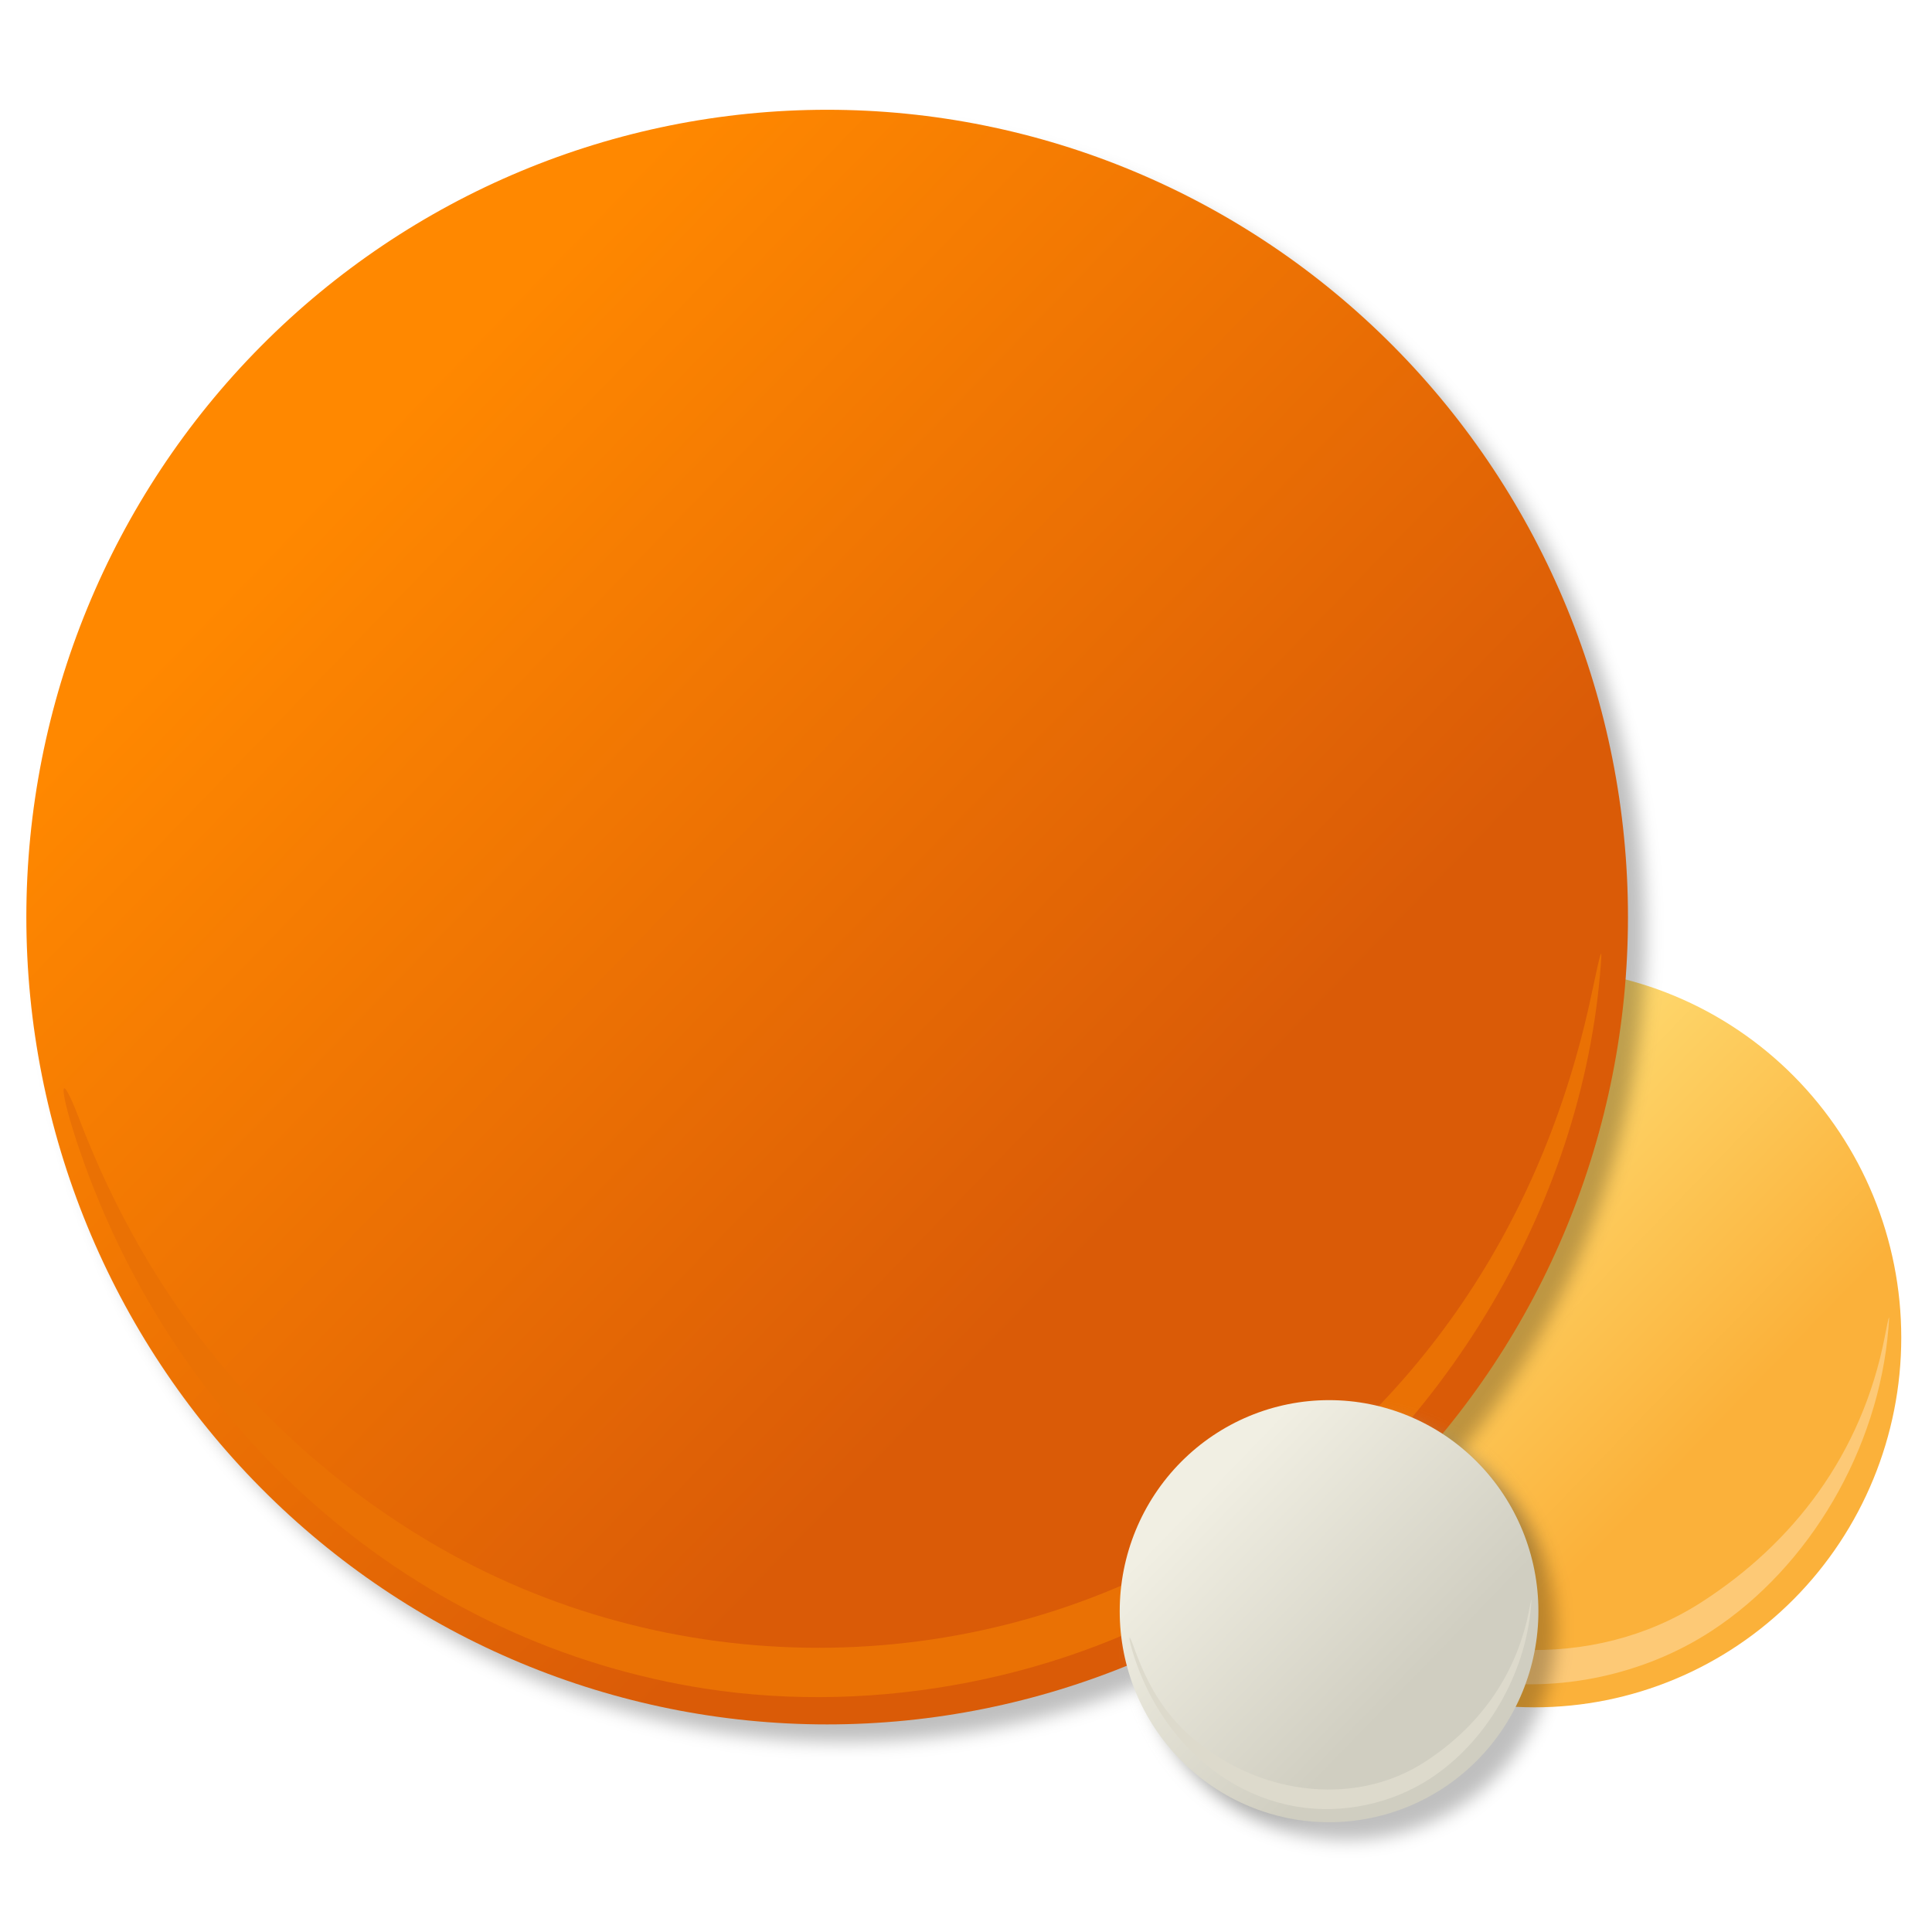
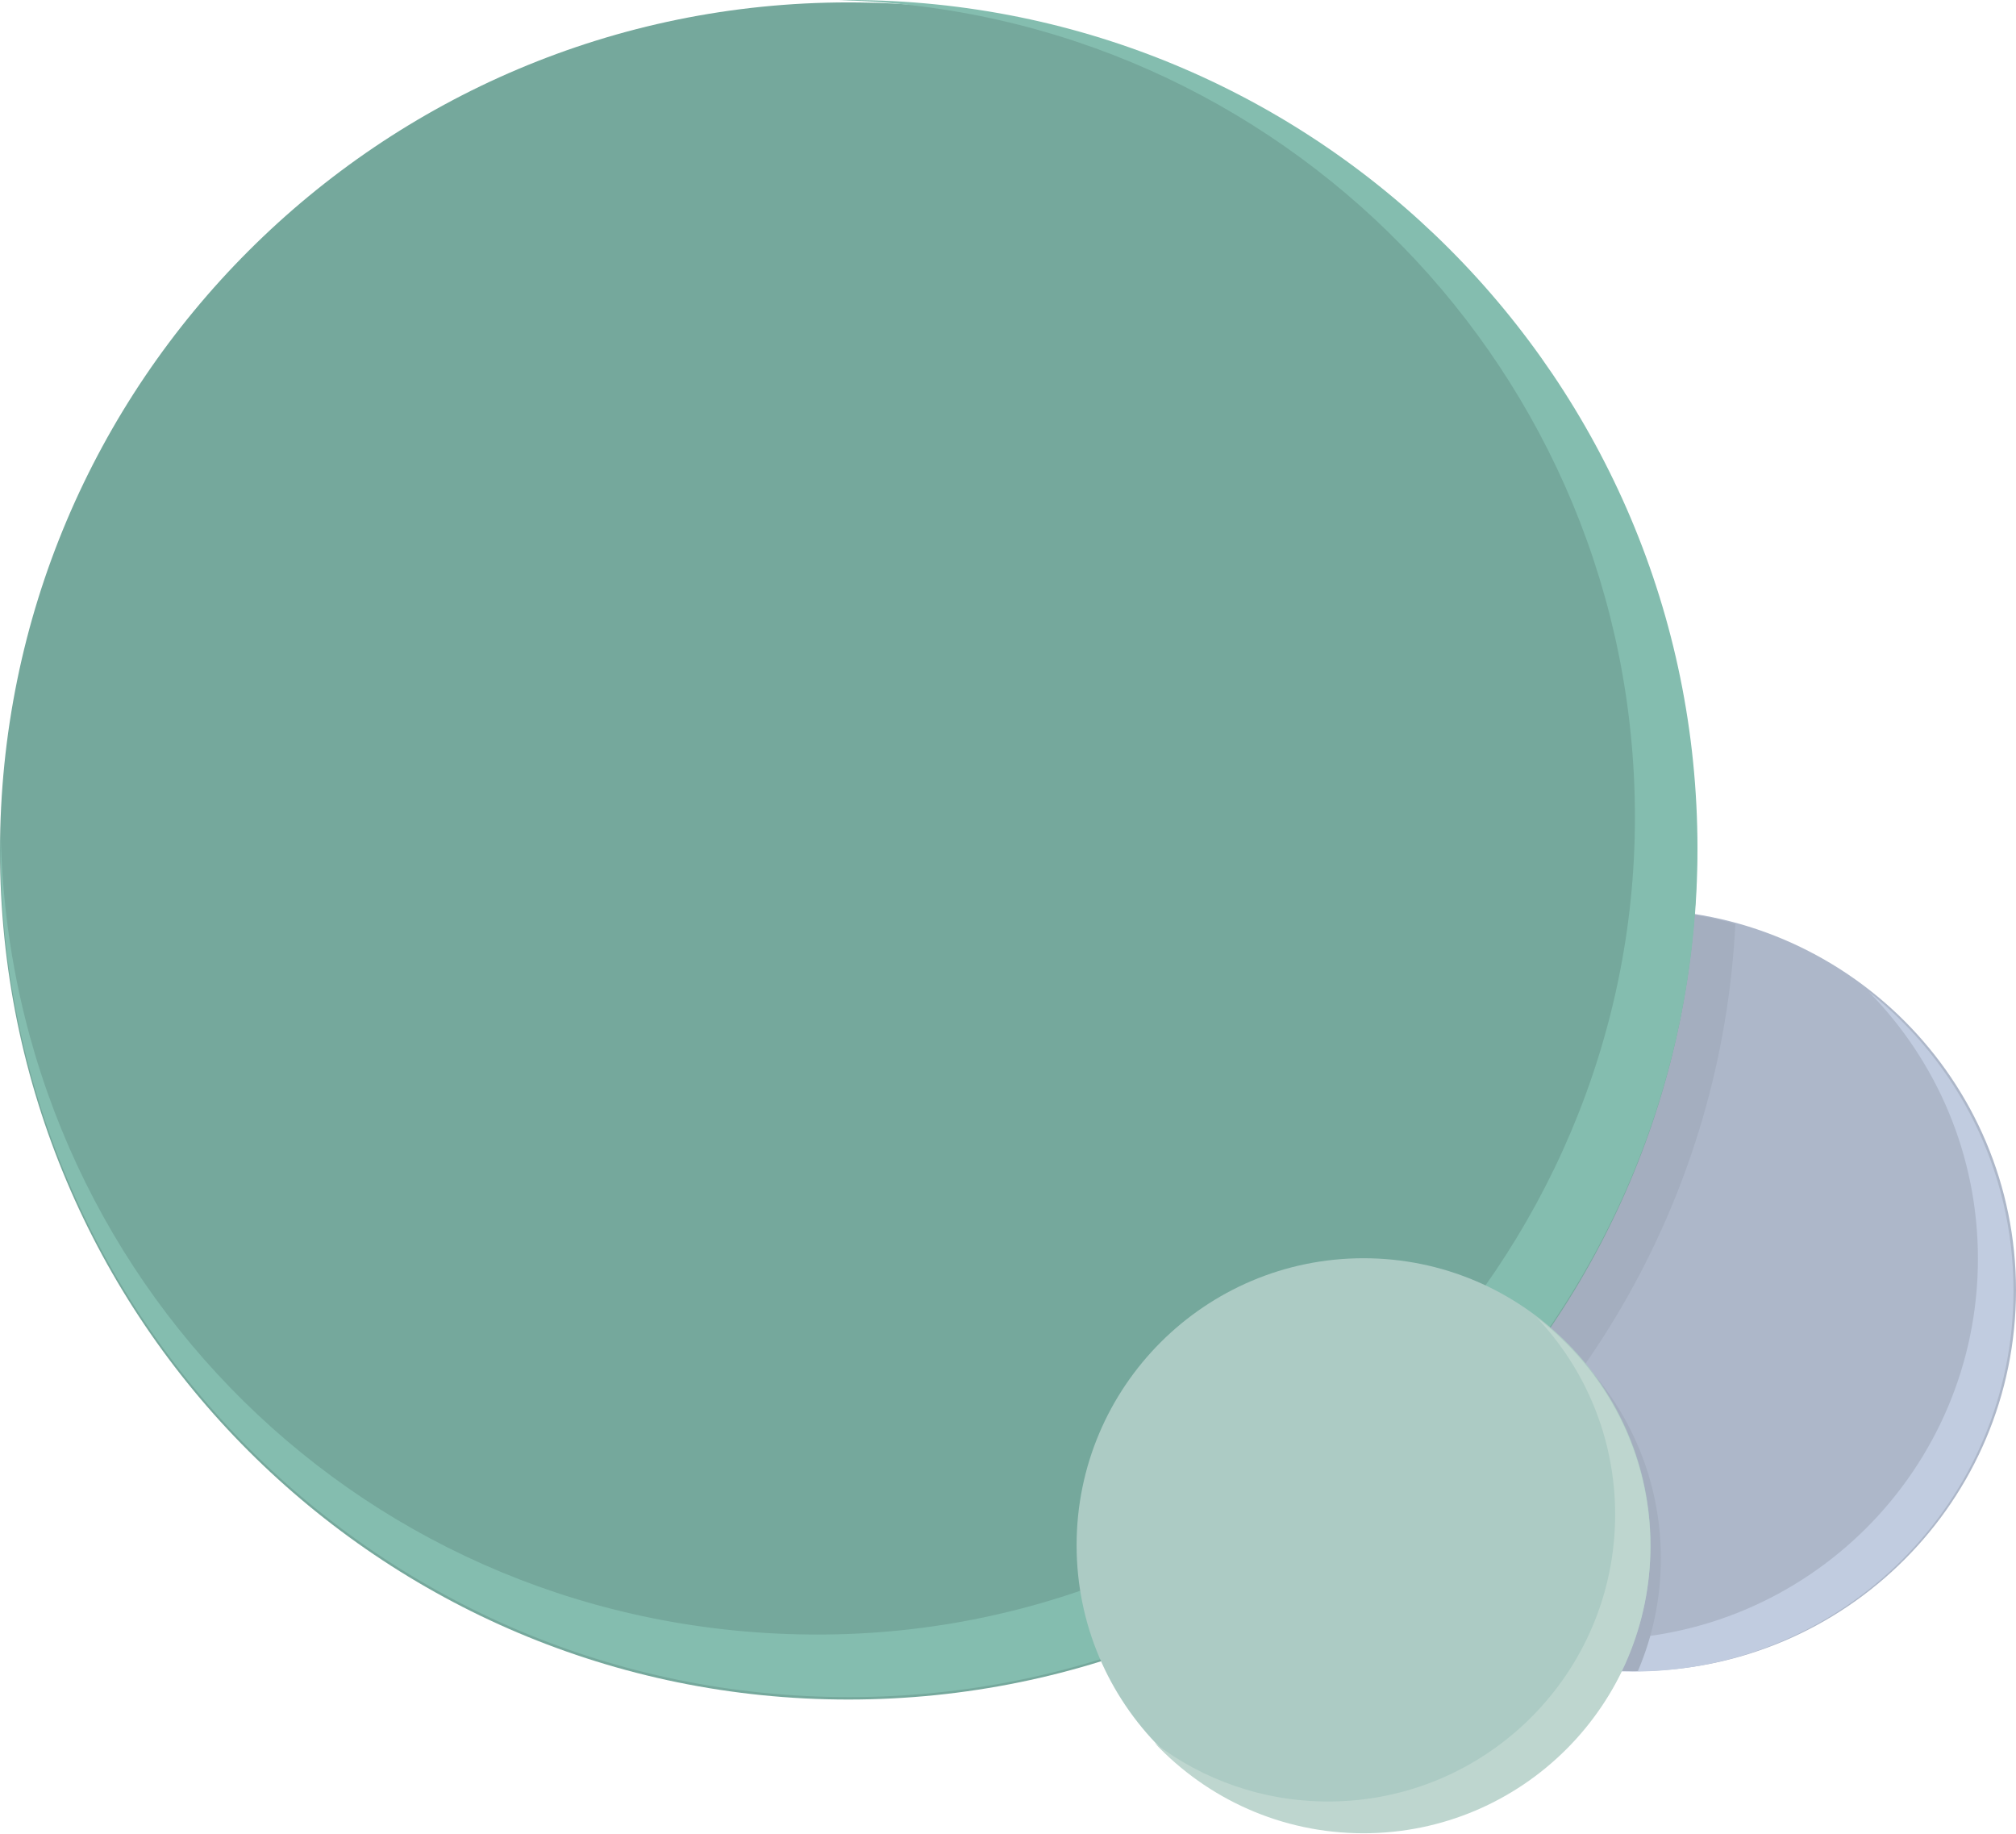
- <svg xmlns="http://www.w3.org/2000/svg" width="440" height="440" fill="none">
-   <path fill="url(#a)" d="M433 304.631c0 22.331-8.799 43.747-24.463 59.538-15.663 15.79-36.906 24.661-59.057 24.661-22.151 0-43.395-8.871-59.058-24.661-15.663-15.791-24.463-37.207-24.463-59.538 0-22.331 8.8-43.747 24.463-59.538 15.663-15.79 36.907-24.661 59.058-24.661 22.151 0 43.394 8.871 59.057 24.661C424.201 260.884 433 282.3 433 304.631Z" />
-   <path fill="#FDC976" d="M336.834 382.649c-30.049-4.984-55.057-28.172-65.348-60.595-2.196-6.918-2.19-9.569.011-3.368 7.293 20.582 16.724 33.162 33.538 43.933 24.859 15.926 57.574 18.25 82.392 2.317 20.895-13.412 36.559-33.634 41.795-60.399 1.062-5.426 1.152-5.642.858-2.058-2.258 27.557-17.899 54.323-40.298 68.961-15.348 10.029-34.982 14.185-52.944 11.206l-.002.003h-.002Z" />
-   <g filter="url(#b)">
-     <path fill="#000" fill-opacity=".25" d="M374.759 212.861c0 48.763-19.215 95.529-53.418 130.01-34.202 34.481-80.591 53.852-128.961 53.852-48.37 0-94.76-19.371-128.962-53.852C29.215 308.39 10 261.624 10 212.861c0-48.763 19.215-95.529 53.418-130.01C97.62 48.372 144.01 29 192.38 29c48.37 0 94.759 19.371 128.961 53.852 34.203 34.48 53.418 81.246 53.418 130.009Z" />
+ <svg xmlns="http://www.w3.org/2000/svg" id="_レイヤー_2" data-name="レイヤー 2" viewBox="0 0 571.26 519.41">
+   <defs>
+     <style>
+       .cls-1 {
+         fill: #accbc4;
+       }
+ 
+       .cls-1, .cls-2, .cls-3, .cls-4, .cls-5, .cls-6, .cls-7 {
+         stroke-width: 0px;
+       }
+ 
+       .cls-2 {
+         fill: #c1cce0;
+       }
+ 
+       .cls-3 {
+         fill: #75a89c;
+       }
+ 
+       .cls-4 {
+         fill: #a4aebf;
+       }
+ 
+       .cls-5 {
+         fill: #adb7c9;
+       }
+ 
+       .cls-6 {
+         fill: #bed6cf;
+       }
+ 
+       .cls-7 {
+         fill: #84bdaf;
+       }
+     </style>
+   </defs>
+   <g id="_レイヤー_2-2" data-name="レイヤー 2">
+     <g id="_レイヤー_5" data-name="レイヤー 5">
+       <circle class="cls-5" cx="463.34" cy="365.57" r="107.92" />
+       <path class="cls-2" d="m529.56,281.02c19.11,19.47,30.91,46.15,30.91,75.59,0,59.6-48.32,107.92-107.92,107.92-25.28,0-48.53-8.7-66.93-23.26,19.58,19.95,46.85,32.33,77.01,32.33,59.6,0,107.92-48.32,107.92-107.92,0-34.32-16.02-64.9-40.99-84.66Z" />
+       <path class="cls-4" d="m462.62,257.78c-59.6,0-107.92,48.32-107.92,107.92,0,31.79,13.75,60.38,35.63,80.13,58.41-41.32,97.57-108.03,101.41-184.07-9.26-2.59-19.03-3.98-29.12-3.98Z" />
+       <path class="cls-4" d="m389.33,360.23c-12.39,0-24.13,2.78-34.64,7.74,1.29,58.49,49.1,105.5,107.89,105.5.52,0,1.03-.01,1.54-.02,4.19-9.8,6.51-20.59,6.51-31.92,0-44.9-36.4-81.31-81.31-81.31Z" />
+     </g>
+     <g id="_レイヤー_3" data-name="レイヤー 3">
+       <circle class="cls-3" cx="240.42" cy="241.1" r="240.42" />
+       <path class="cls-7" d="m240.58,0c-.96,0-1.91.03-2.87.04,125.12,3.18,225.57,105.61,225.57,231.5s-103.68,231.57-231.57,231.57S3,362.25.21,236.77c-.02,1.21-.05,2.42-.05,3.64,0,132.78,107.64,240.42,240.42,240.42s240.42-107.64,240.42-240.42S373.36,0,240.58,0Z" />
+     </g>
+     <g id="_レイヤー_4" data-name="レイヤー 4">
+       <circle class="cls-1" cx="386.38" cy="437.8" r="81.31" />
+       <path class="cls-6" d="m435.5,373.33c13.74,14.56,22.17,34.17,22.17,55.77,0,44.9-36.4,81.31-81.31,81.31-18.46,0-35.48-6.16-49.13-16.53,14.82,15.71,35.82,25.53,59.13,25.53,44.9,0,81.31-36.4,81.31-81.31,0-26.44-12.63-49.92-32.17-64.77Z" />
+     </g>
  </g>
-   <path fill="url(#c)" d="M370.759 208.861c0 48.763-19.215 95.529-53.418 130.01-34.202 34.481-80.591 53.852-128.961 53.852-48.37 0-94.76-19.371-128.962-53.852C25.215 304.39 6 257.624 6 208.861c0-48.763 19.215-95.529 53.418-130.01C93.62 44.372 140.01 25 188.38 25c48.37 0 94.759 19.371 128.961 53.852 34.203 34.48 53.418 81.246 53.418 130.009Z" />
-   <path fill="#EA7104" d="M160.767 384.597C95.149 374.494 40.542 327.484 18.069 261.754c-4.794-14.024-4.782-19.398.016-6.828 15.926 41.726 42.904 74.301 79.62 96.138 54.283 32.286 123.168 32.281 177.362-.013 45.628-27.19 76.001-70.543 87.436-124.803 2.318-11 2.515-11.438 1.874-4.171-4.931 55.864-39.087 110.127-87.999 139.802-33.513 20.332-76.388 28.758-115.611 22.718Z" />
-   <g filter="url(#d)">
-     <path fill="url(#e)" d="M354.363 370.934c0 12.747-5.023 24.972-13.964 33.986-8.941 9.014-21.068 14.078-33.713 14.078-12.644 0-24.771-5.064-33.712-14.078-8.941-9.014-13.964-21.239-13.964-33.986 0-12.748 5.023-24.973 13.964-33.986 8.941-9.014 21.068-14.078 33.712-14.078 12.645 0 24.772 5.064 33.713 14.078 8.941 9.013 13.964 21.238 13.964 33.986Z" />
-   </g>
-   <path fill="url(#f)" d="M350.361 366.936c0 12.748-5.024 24.973-13.965 33.986-8.941 9.014-21.067 14.078-33.712 14.078-12.645 0-24.771-5.064-33.712-14.078-8.941-9.013-13.964-21.238-13.964-33.986 0-12.747 5.023-24.972 13.964-33.986 8.941-9.014 21.067-14.078 33.712-14.078 12.645 0 24.771 5.064 33.712 14.078 8.941 9.014 13.965 21.239 13.965 33.986Z" />
-   <path fill="#DDDACC" d="M295.466 411.472c-17.154-2.845-31.429-16.082-37.303-34.59-1.254-3.949-1.251-5.462.005-1.923 4.163 11.749 9.547 18.93 19.145 25.079 14.19 9.091 32.865 10.417 47.032 1.323 11.928-7.656 20.869-19.2 23.858-34.479.606-3.097.658-3.22.49-1.174-1.289 15.73-10.218 31.009-23.004 39.365-8.761 5.725-19.969 8.098-30.222 6.397l-.001.002Z" />
-   <defs>
-     <linearGradient id="a" x1="383.545" x2="302.158" y1="333.11" y2="254.173" gradientUnits="userSpaceOnUse">
-       <stop stop-color="#FBB13A" />
-       <stop offset="1" stop-color="#FFE57E" />
-     </linearGradient>
-     <linearGradient id="c" x1="262.766" x2="85.045" y1="271.05" y2="98.679" gradientUnits="userSpaceOnUse">
-       <stop stop-color="#DA5B07" />
-       <stop offset="1" stop-color="#F80" />
-     </linearGradient>
-     <linearGradient id="e" x1="326.132" x2="279.673" y1="387.191" y2="342.131" gradientUnits="userSpaceOnUse">
-       <stop stop-opacity=".25" />
-       <stop offset="1" stop-color="#F1EFE3" />
-     </linearGradient>
-     <linearGradient id="f" x1="322.13" x2="275.671" y1="383.193" y2="338.133" gradientUnits="userSpaceOnUse">
-       <stop stop-color="#D0CEC1" />
-       <stop offset="1" stop-color="#F1EFE3" />
-     </linearGradient>
-     <filter id="b" width="372.759" height="375.723" x="6" y="25" color-interpolation-filters="sRGB" filterUnits="userSpaceOnUse">
-       <feFlood flood-opacity="0" result="BackgroundImageFix" />
-       <feBlend in="SourceGraphic" in2="BackgroundImageFix" result="shape" />
-       <feGaussianBlur result="effect1_foregroundBlur_210_66" stdDeviation="2" />
-     </filter>
-     <filter id="d" width="103.353" height="104.128" x="255.01" y="318.87" color-interpolation-filters="sRGB" filterUnits="userSpaceOnUse">
-       <feFlood flood-opacity="0" result="BackgroundImageFix" />
-       <feBlend in="SourceGraphic" in2="BackgroundImageFix" result="shape" />
-       <feGaussianBlur result="effect1_foregroundBlur_210_66" stdDeviation="2" />
-     </filter>
-   </defs>
</svg>
